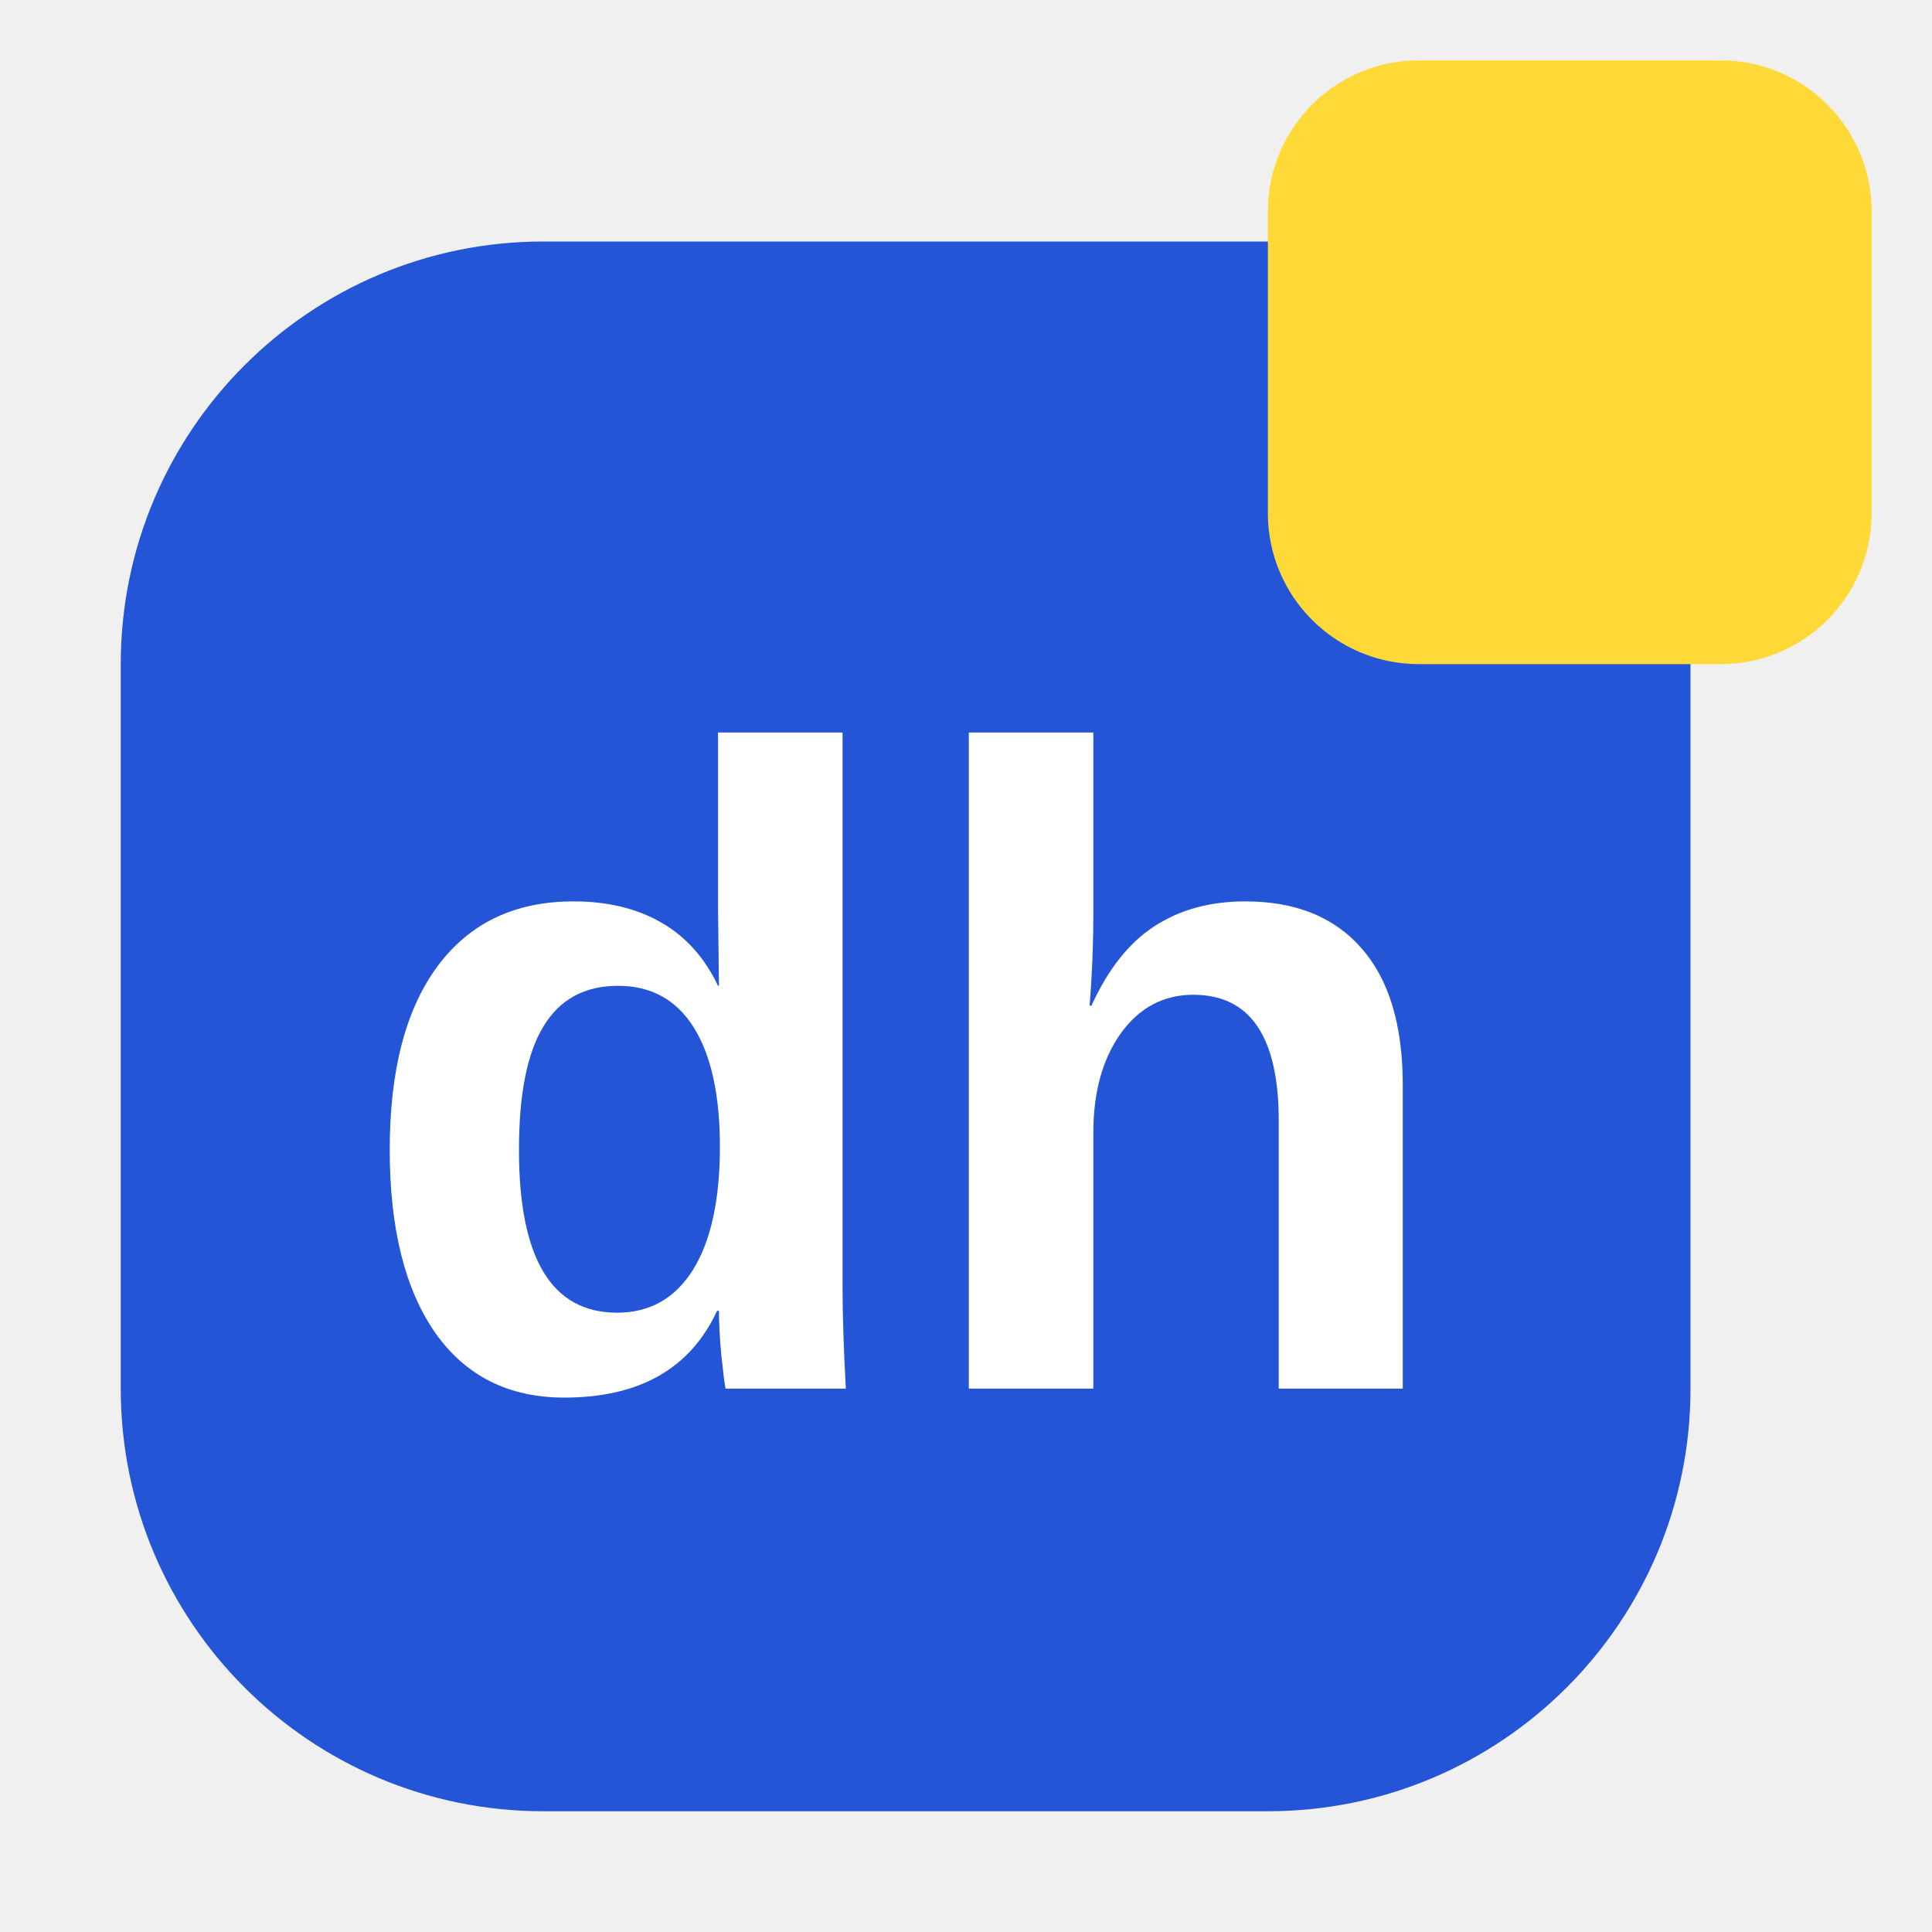
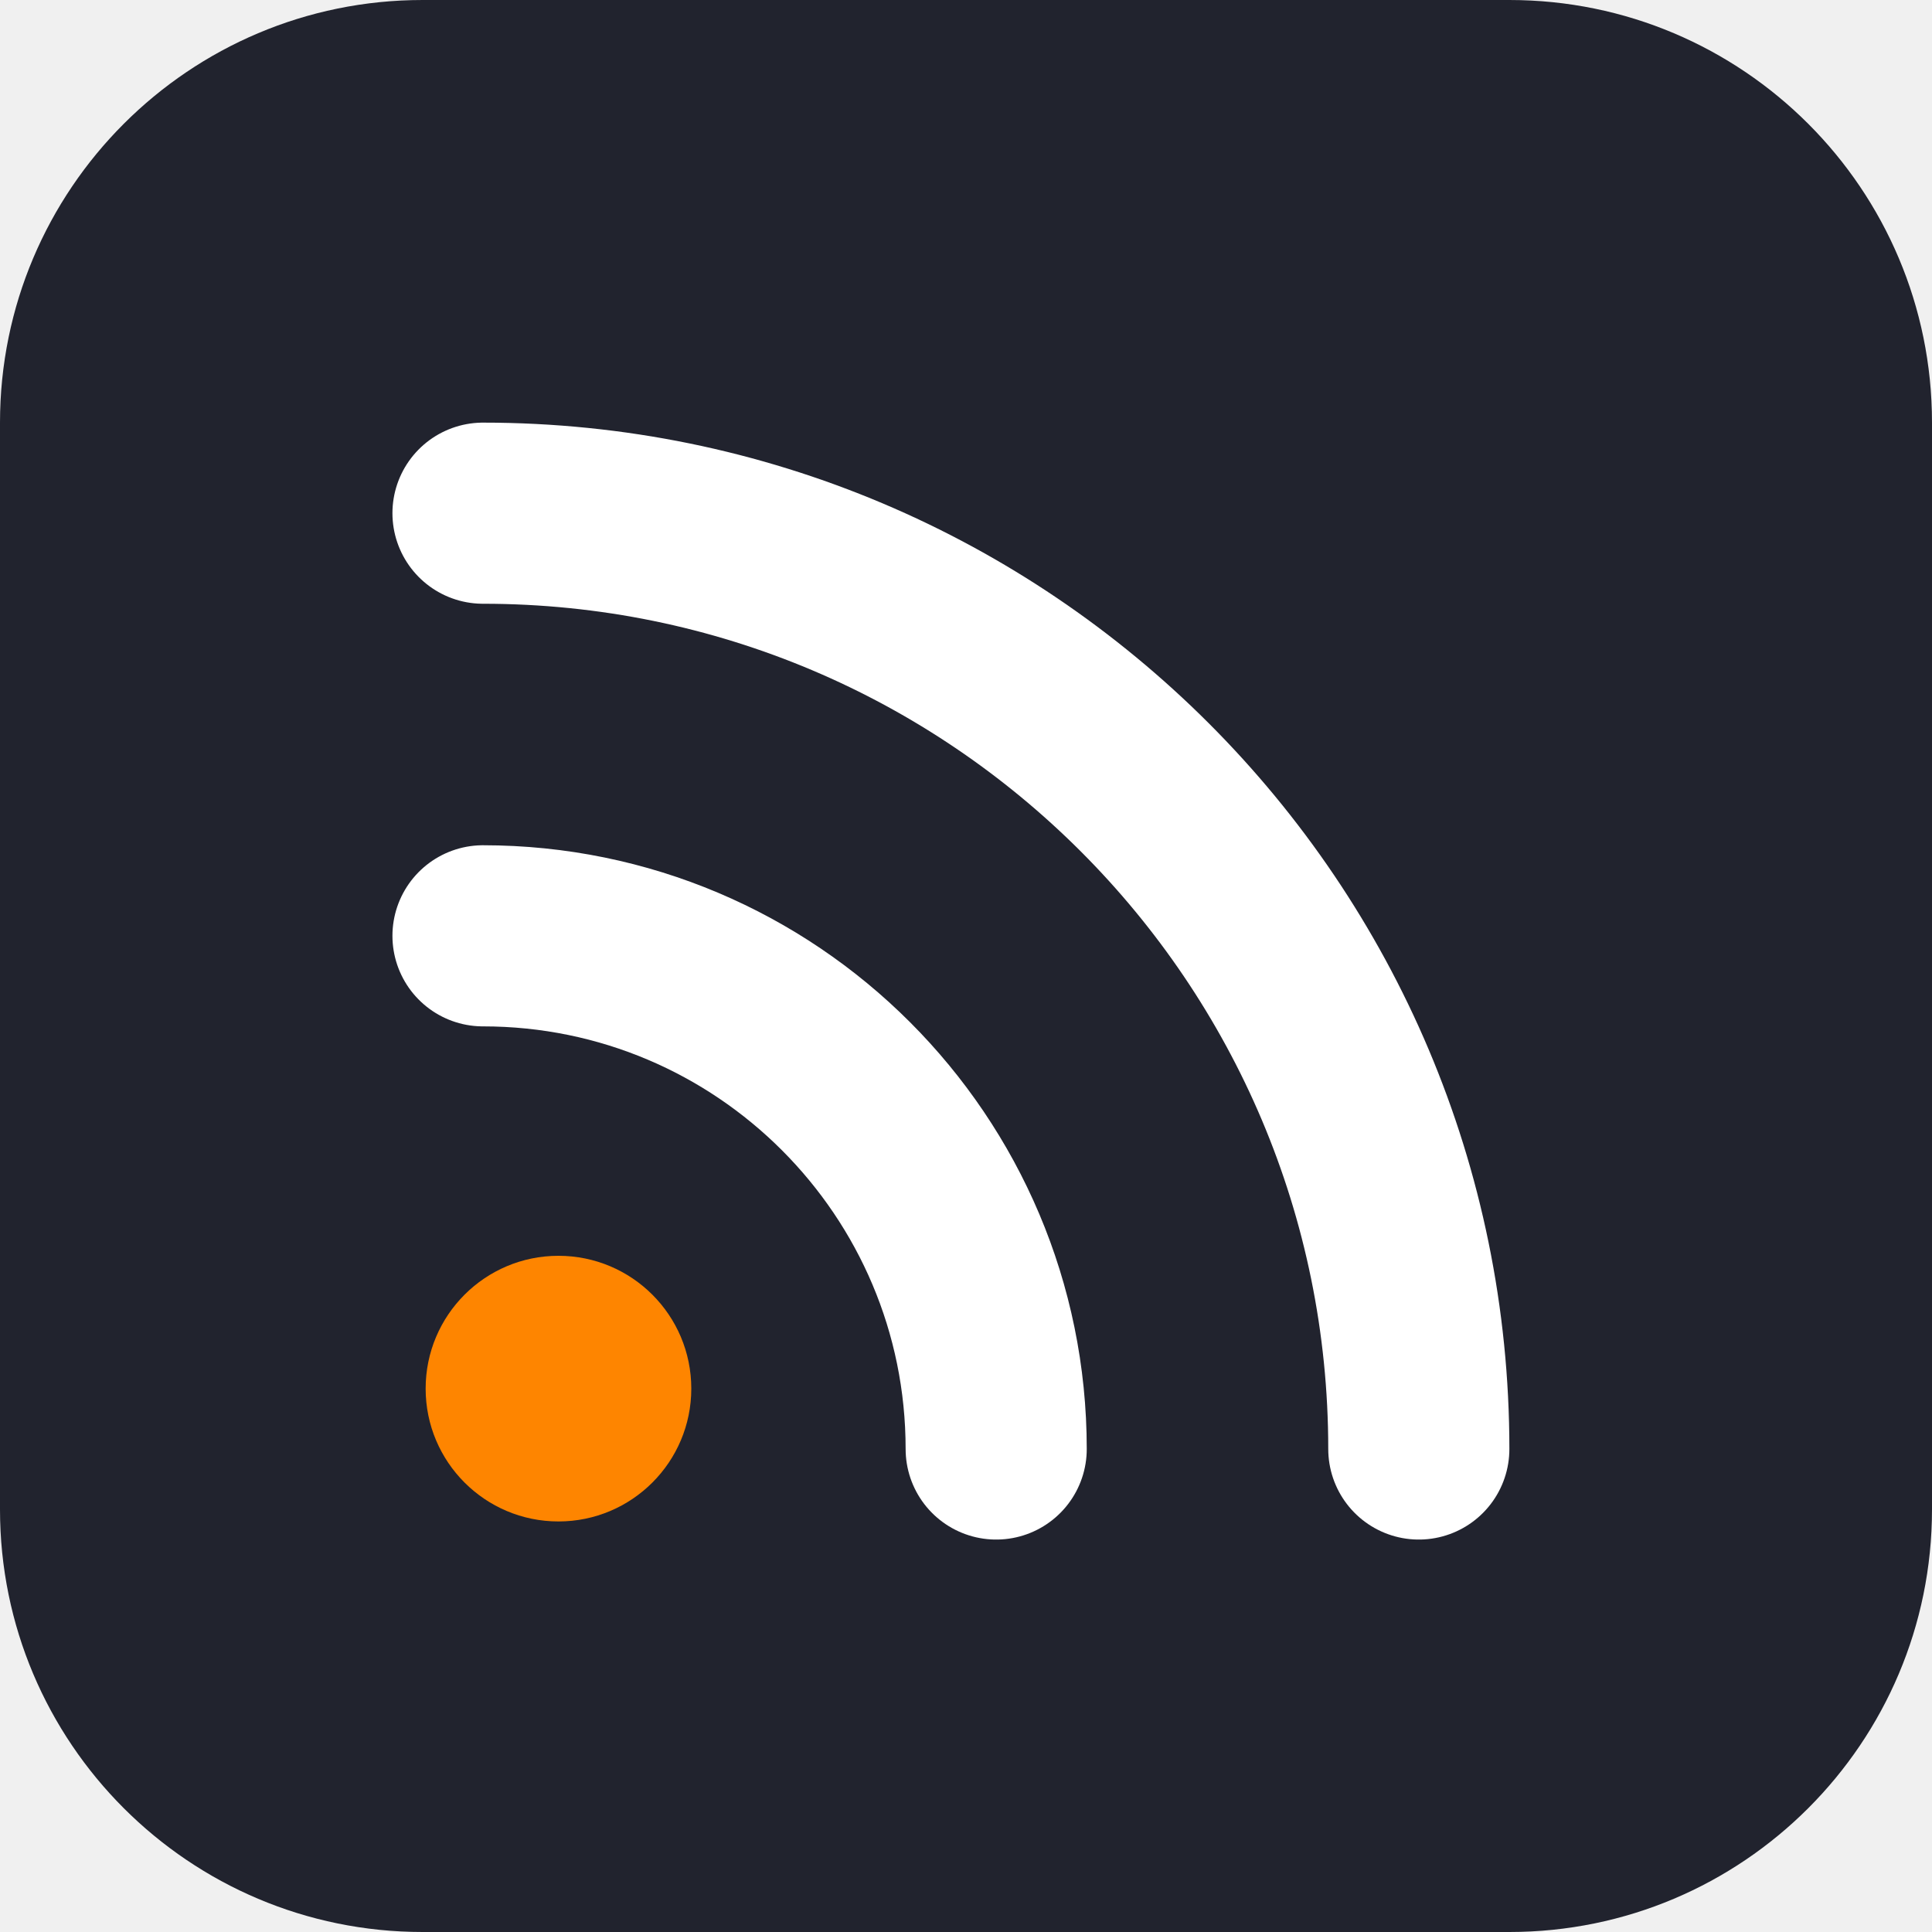
<svg xmlns="http://www.w3.org/2000/svg" viewBox="0 0 64 64">
-   <rect x="4" y="8" width="52" height="52" rx="14" fill="#2455d6" />
-   <rect x="42" y="2" width="20" height="20" rx="5" fill="#ffd938" />
-   <text x="30" y="46" text-anchor="middle" font-family="system-ui,Arial,sans-serif" font-size="30" font-weight="800" fill="#fff">dh</text>
+   <rect width="64" height="64" rx="14" fill="#21232e" />
+   <g fill="none" stroke="#fff" stroke-width="6" stroke-linecap="round">
+     <path d="M16 31a17 17 0 0 1 17 17" />
+     <path d="M16 17a31 31 0 0 1 31 31" />
+   </g>
+   <circle cx="18.5" cy="46" r="4.4" fill="#fe8500" />
</svg>
